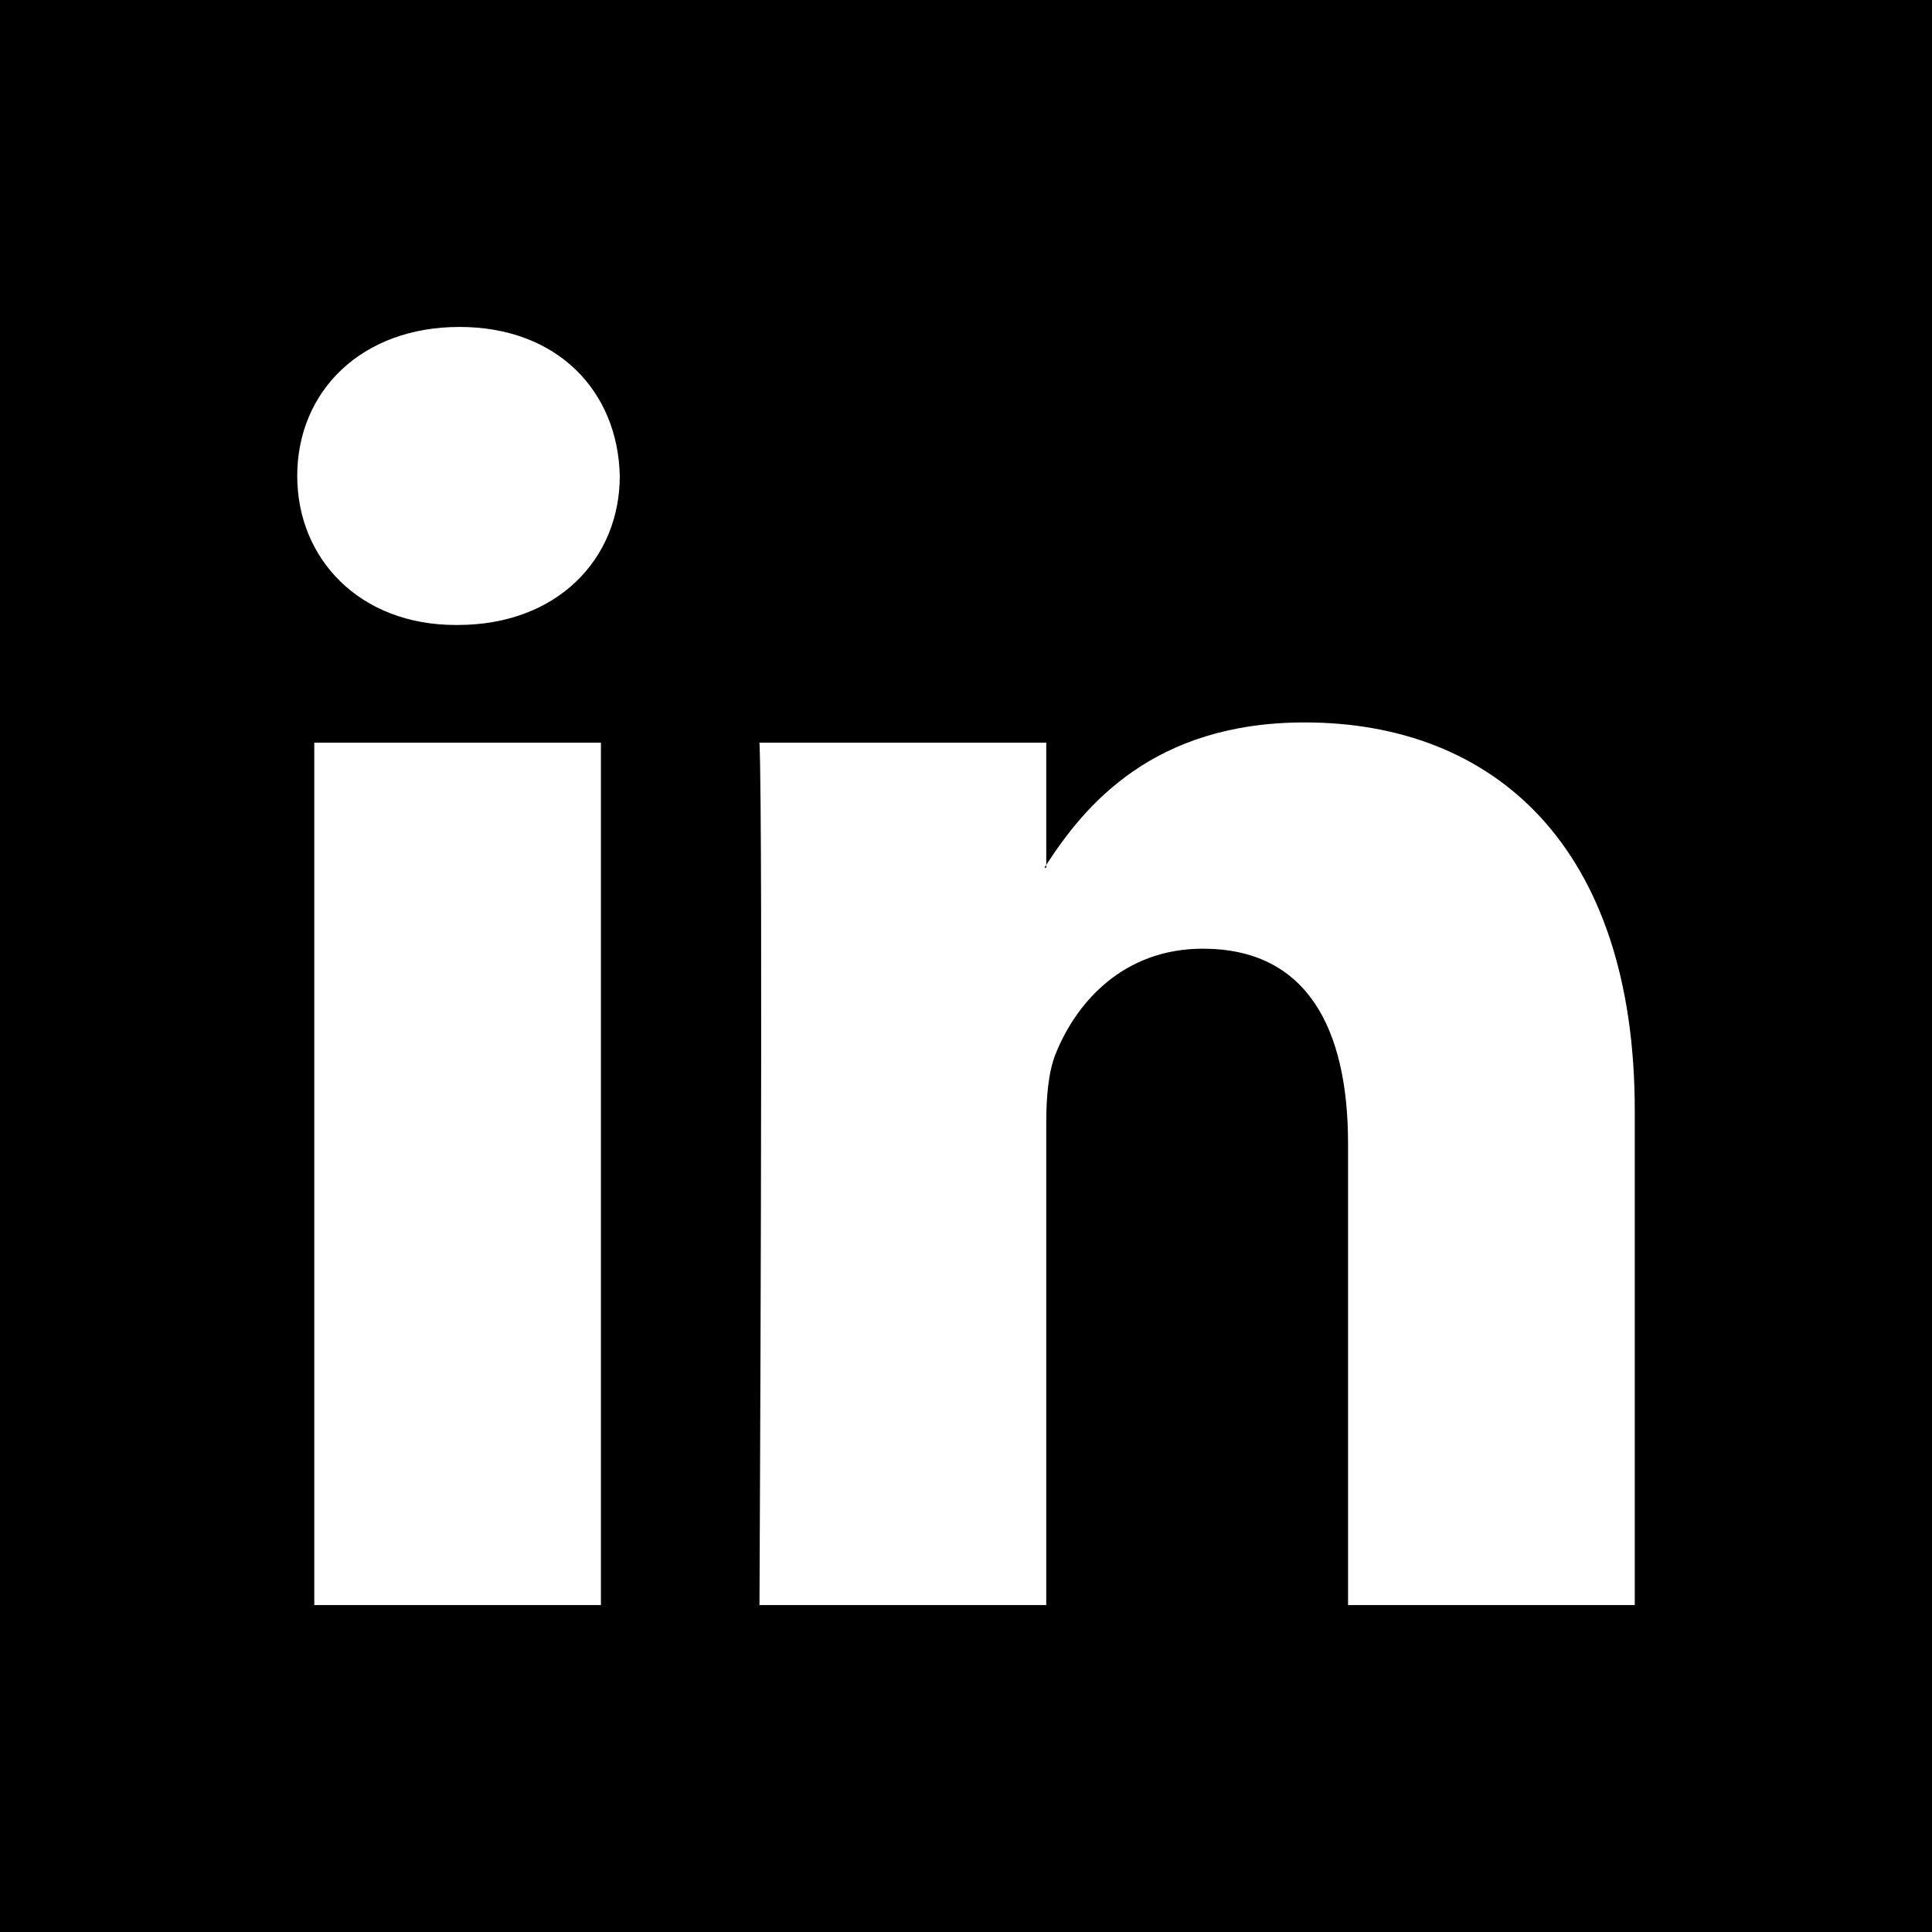
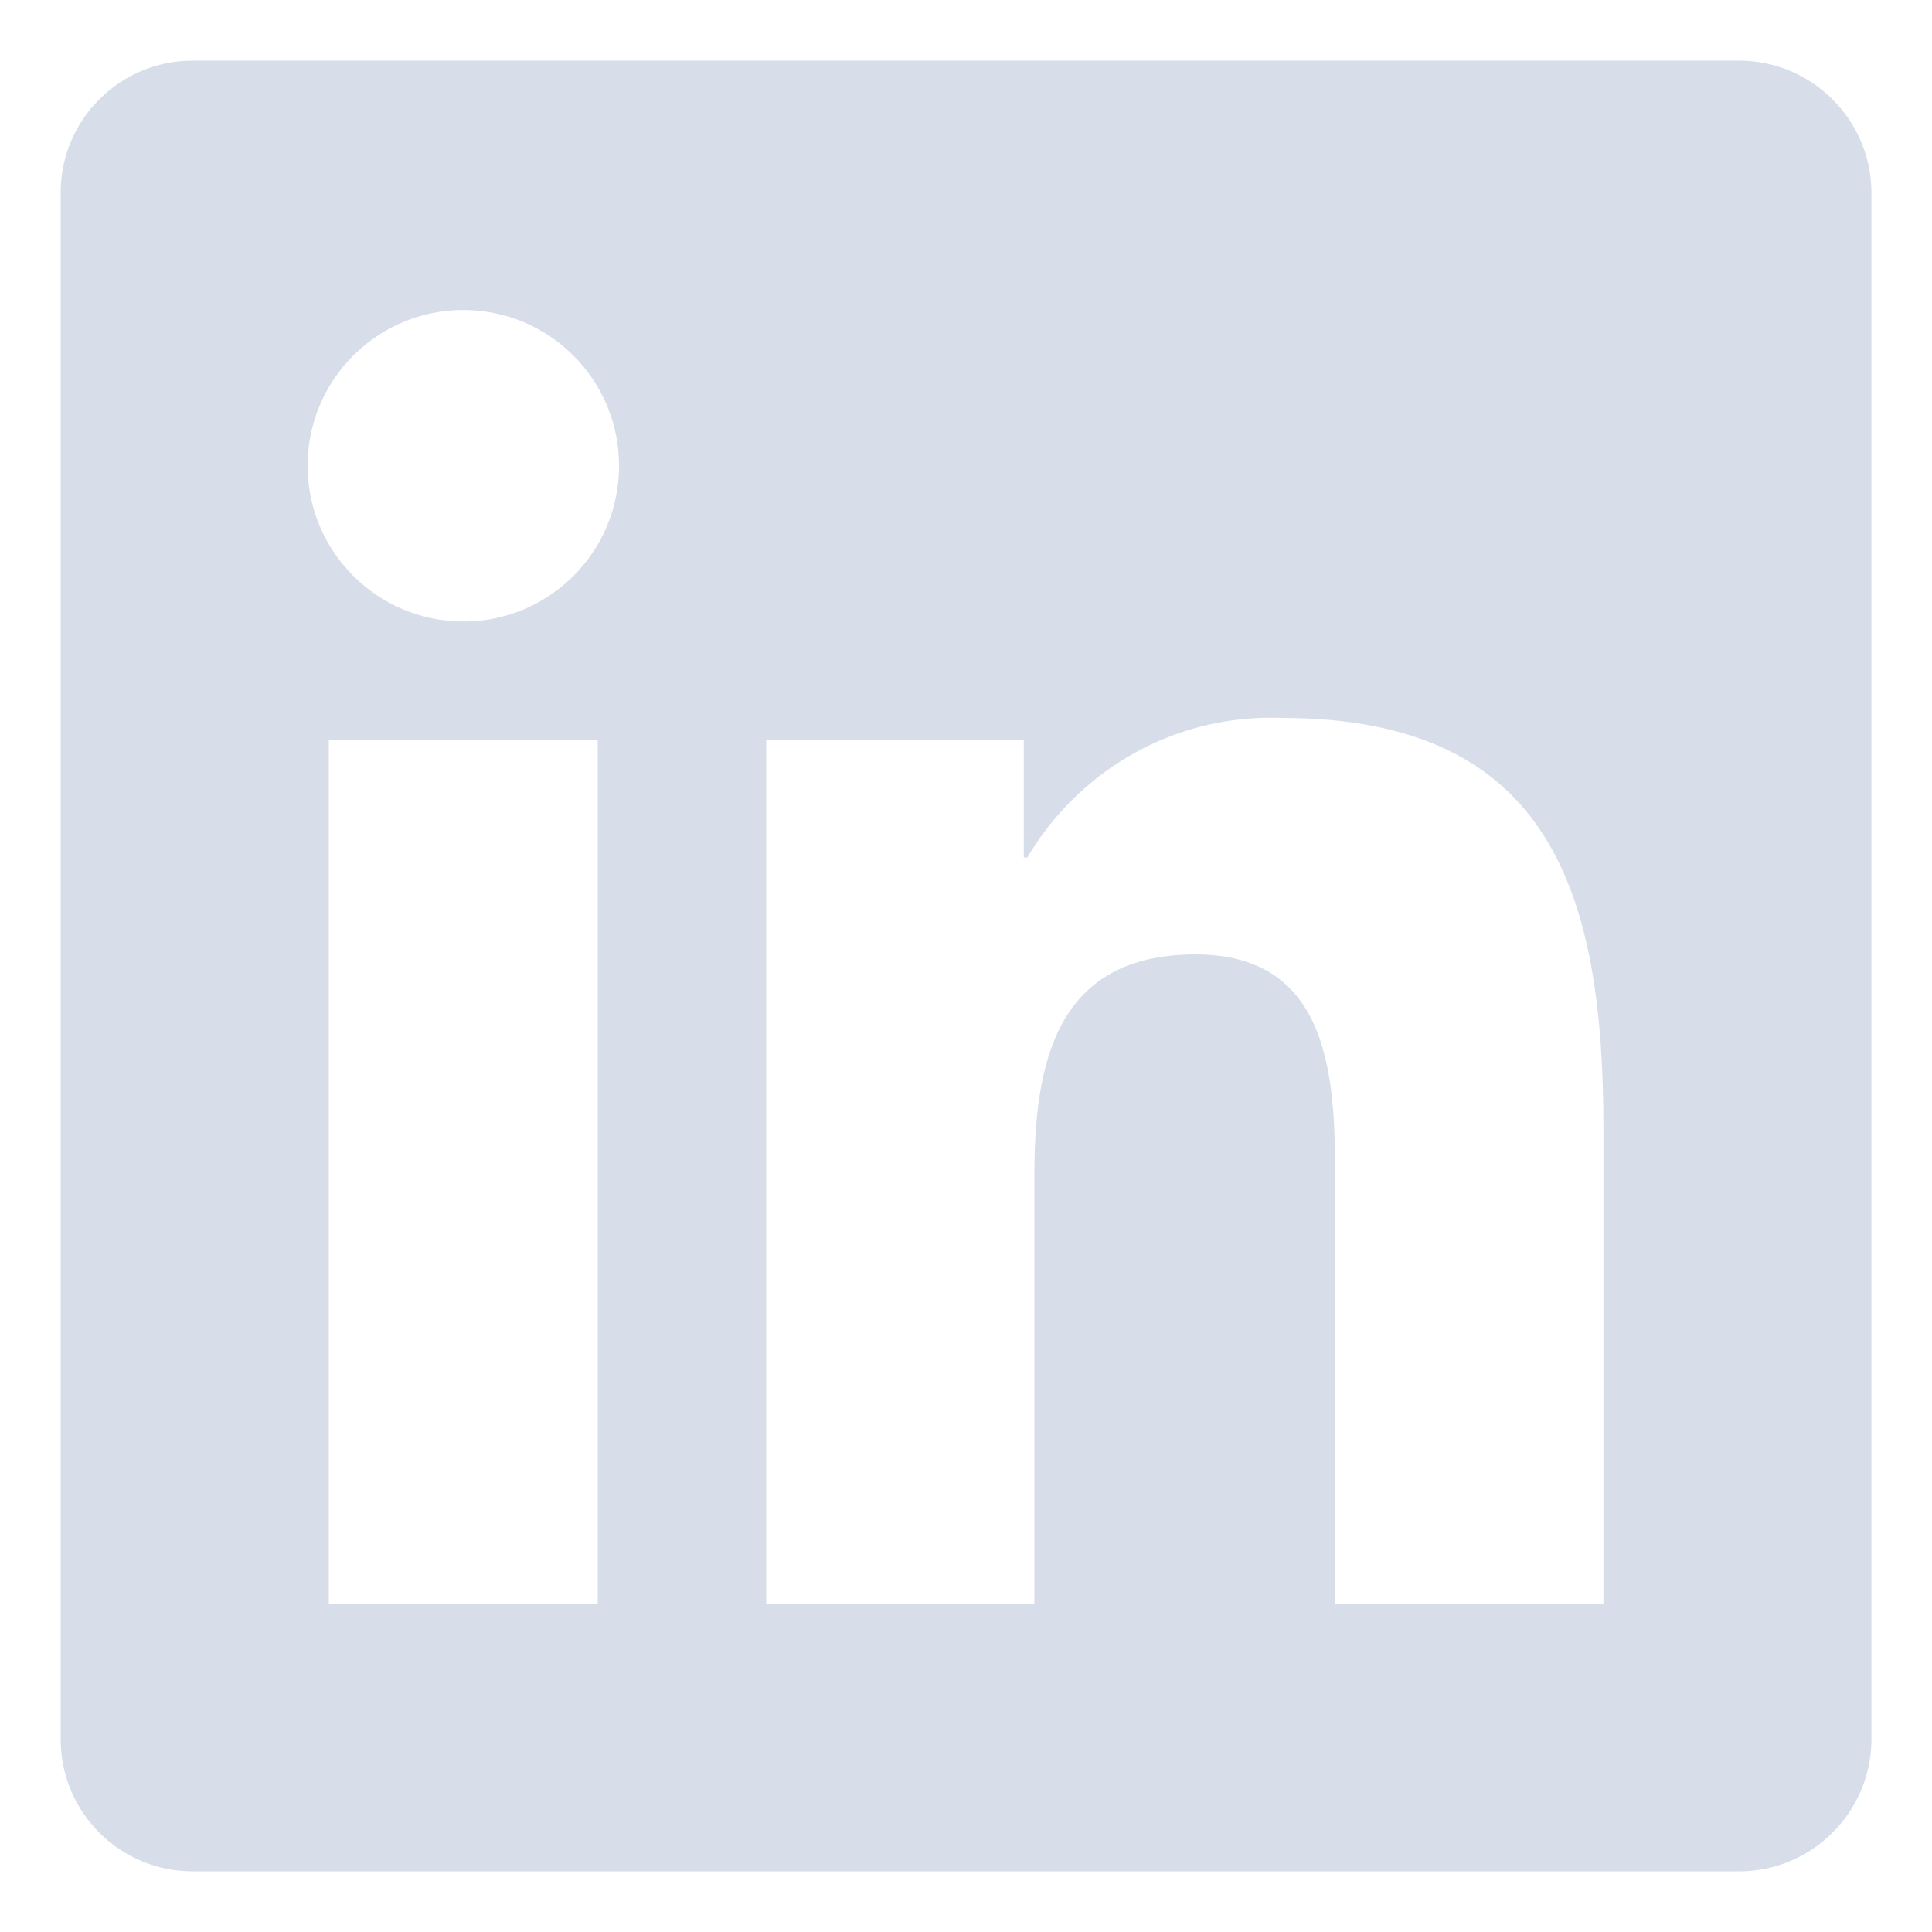
- <svg xmlns="http://www.w3.org/2000/svg" fill="#000000" height="800px" width="800px" version="1.1" id="Layer_1" viewBox="0 0 455 455" xml:space="preserve">
-   <g>
-     <path style="fill-rule:evenodd;clip-rule:evenodd;" d="M246.4,204.35v-0.665c-0.136,0.223-0.324,0.446-0.442,0.665H246.4z" />
-     <path style="fill-rule:evenodd;clip-rule:evenodd;" d="M0,0v455h455V0H0z M141.522,378.002H74.016V174.906h67.506V378.002z    M107.769,147.186h-0.446C84.678,147.186,70,131.585,70,112.085c0-19.928,15.107-35.087,38.211-35.087   c23.109,0,37.31,15.159,37.752,35.087C145.963,131.585,131.32,147.186,107.769,147.186z M385,378.002h-67.524V269.345   c0-27.291-9.756-45.92-34.195-45.92c-18.664,0-29.755,12.543-34.641,24.693c-1.776,4.34-2.24,10.373-2.24,16.459v113.426h-67.537   c0,0,0.905-184.043,0-203.096H246.4v28.779c8.973-13.807,24.986-33.547,60.856-33.547c44.437,0,77.744,29.02,77.744,91.398V378.002   z" />
-   </g>
+ <svg xmlns="http://www.w3.org/2000/svg" fill="#d8dee9" width="800px" height="800px" viewBox="0 0 32 32" version="1.1">
+   <path d="M28.778 1.004h-25.56c-0.008-0-0.017-0-0.027-0-1.199 0-2.172 0.964-2.186 2.159v25.672c0.014 1.196 0.987 2.161 2.186 2.161 0.010 0 0.019-0 0.029-0h25.555c0.008 0 0.018 0 0.028 0 1.2 0 2.175-0.963 2.194-2.159l0-0.002v-25.67c-0.019-1.197-0.994-2.161-2.195-2.161-0.010 0-0.019 0-0.029 0h0.001zM9.9 26.562h-4.454v-14.311h4.454zM7.674 10.293c-1.425 0-2.579-1.155-2.579-2.579s1.155-2.579 2.579-2.579c1.424 0 2.579 1.154 2.579 2.578v0c0 0.001 0 0.002 0 0.004 0 1.423-1.154 2.577-2.577 2.577-0.001 0-0.002 0-0.003 0h0zM26.556 26.562h-4.441v-6.959c0-1.66-0.034-3.795-2.314-3.795-2.316 0-2.669 1.806-2.669 3.673v7.082h-4.441v-14.311h4.266v1.951h0.058c0.828-1.395 2.326-2.315 4.039-2.315 0.061 0 0.121 0.001 0.181 0.003l-0.009-0c4.5 0 5.332 2.962 5.332 6.817v7.855z" />
</svg>
